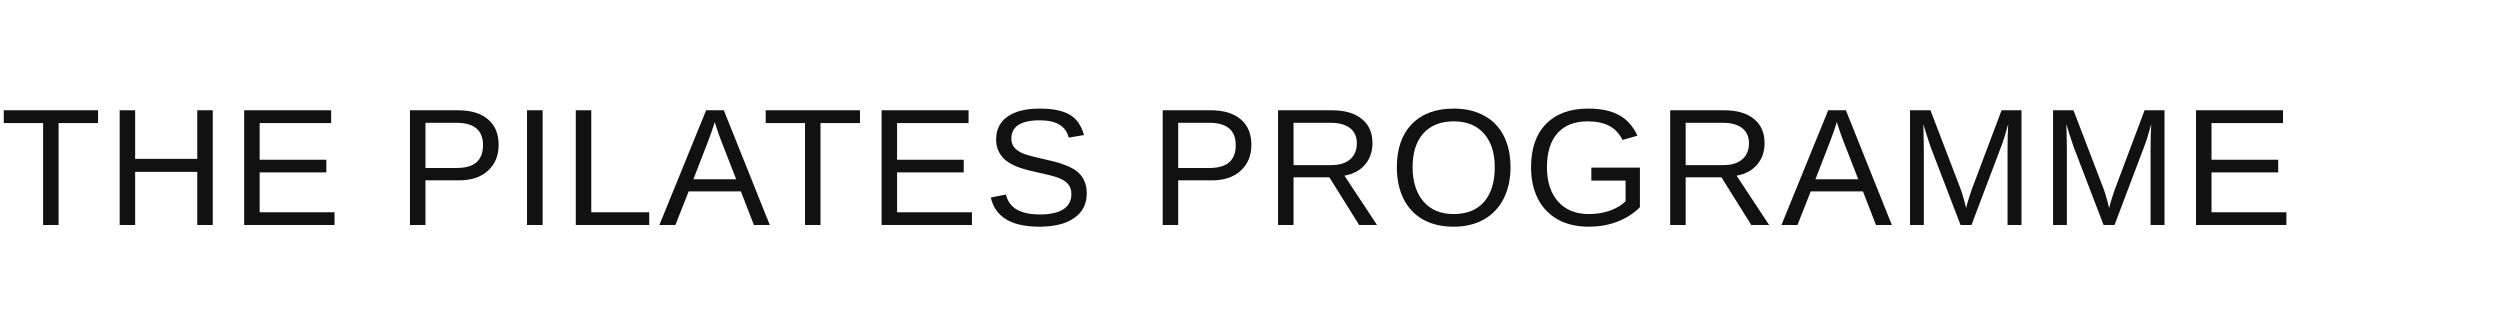
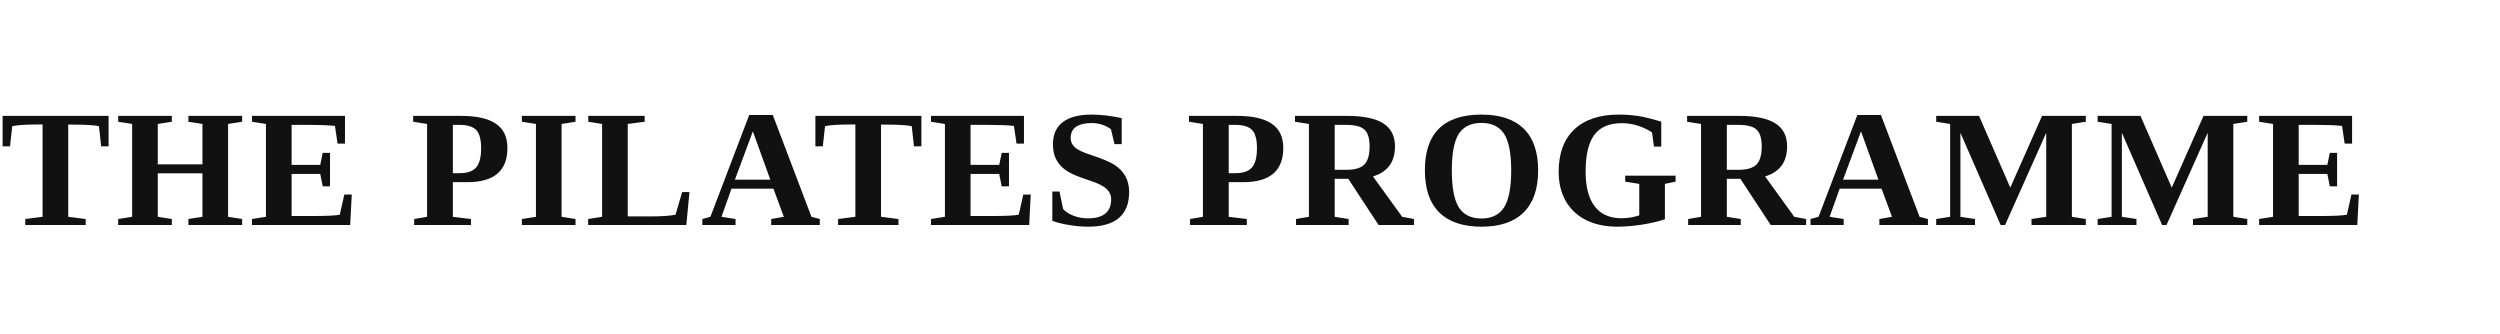
<svg xmlns="http://www.w3.org/2000/svg" viewBox="0 0 300 40" width="300" height="40" role="img" aria-label="The Pilates Programme">
-   <text x="0" y="27" font-family="acumin-pro, 'Helvetica Neue', Arial, sans-serif" font-size="20" font-weight="500" letter-spacing="0.5" fill="#111111">THE PILATES PROGRAMME</text>
+   <text x="0" y="27" font-family="'Fifty Fifty', Georgia, 'Times New Roman', serif" font-size="20" font-weight="700" letter-spacing="0.5" fill="#111111" textLength="280" lengthAdjust="spacingAndGlyphs">THE PILATES PROGRAMME</text>
</svg>
